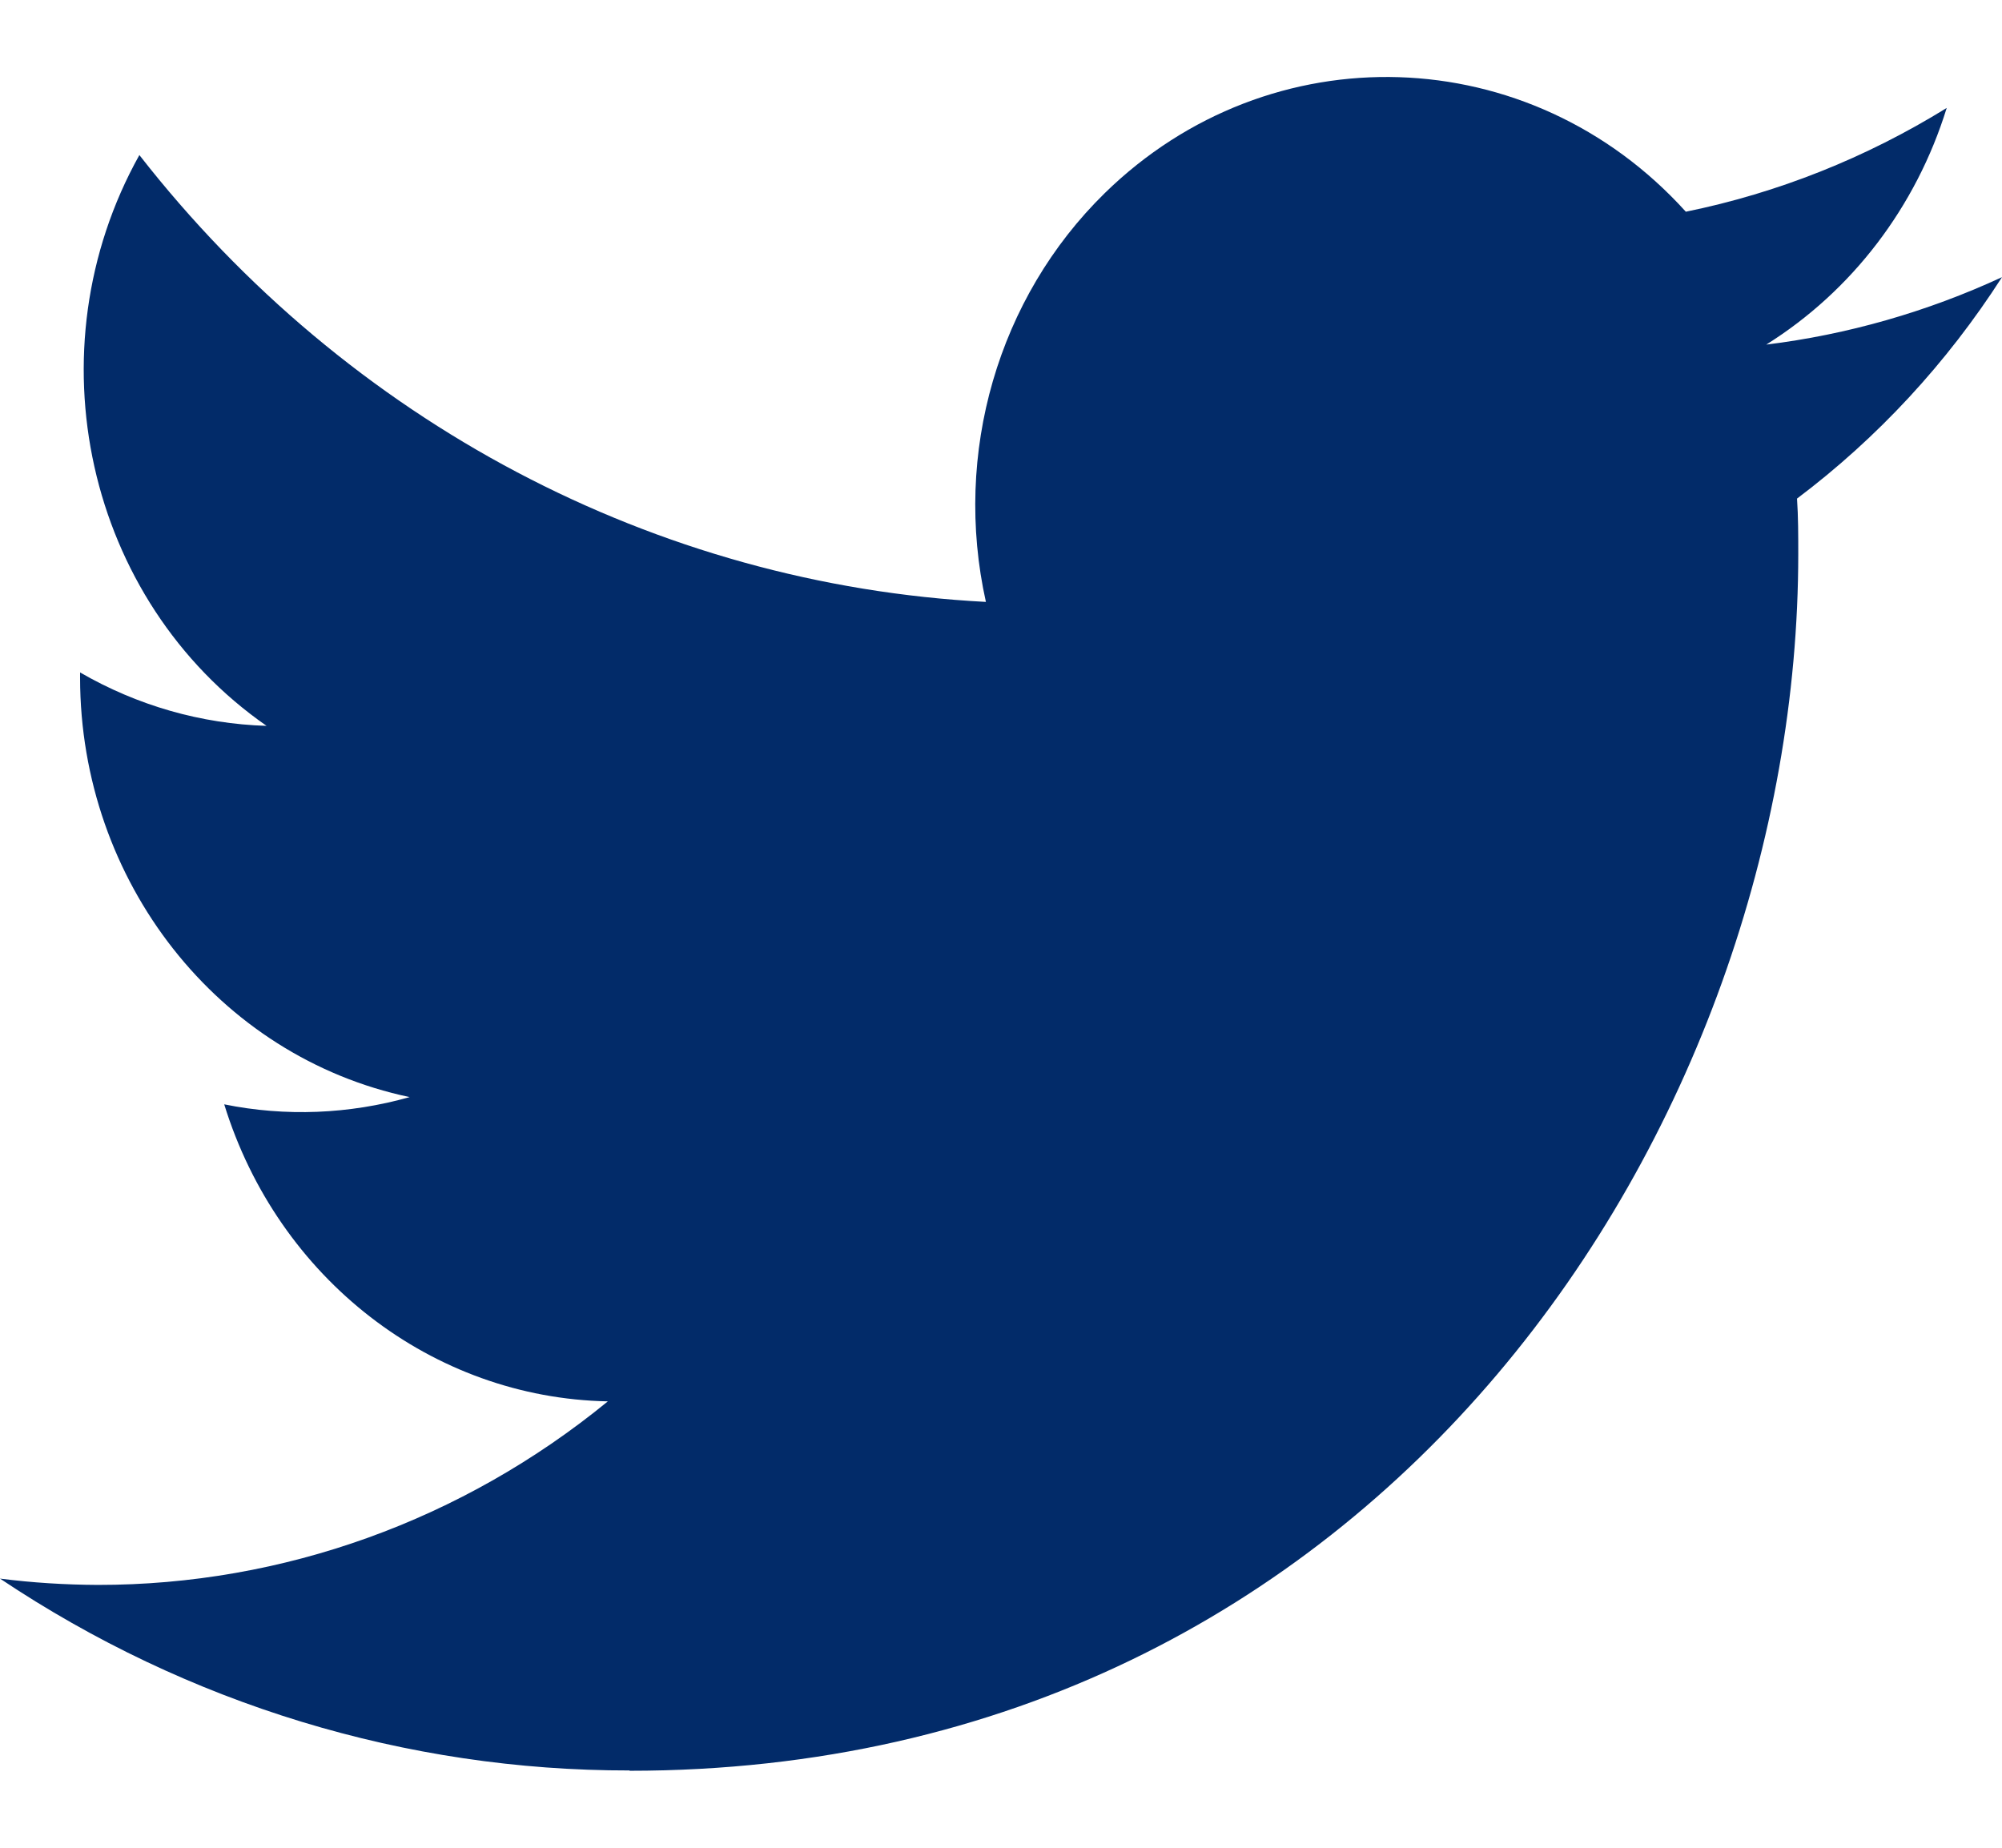
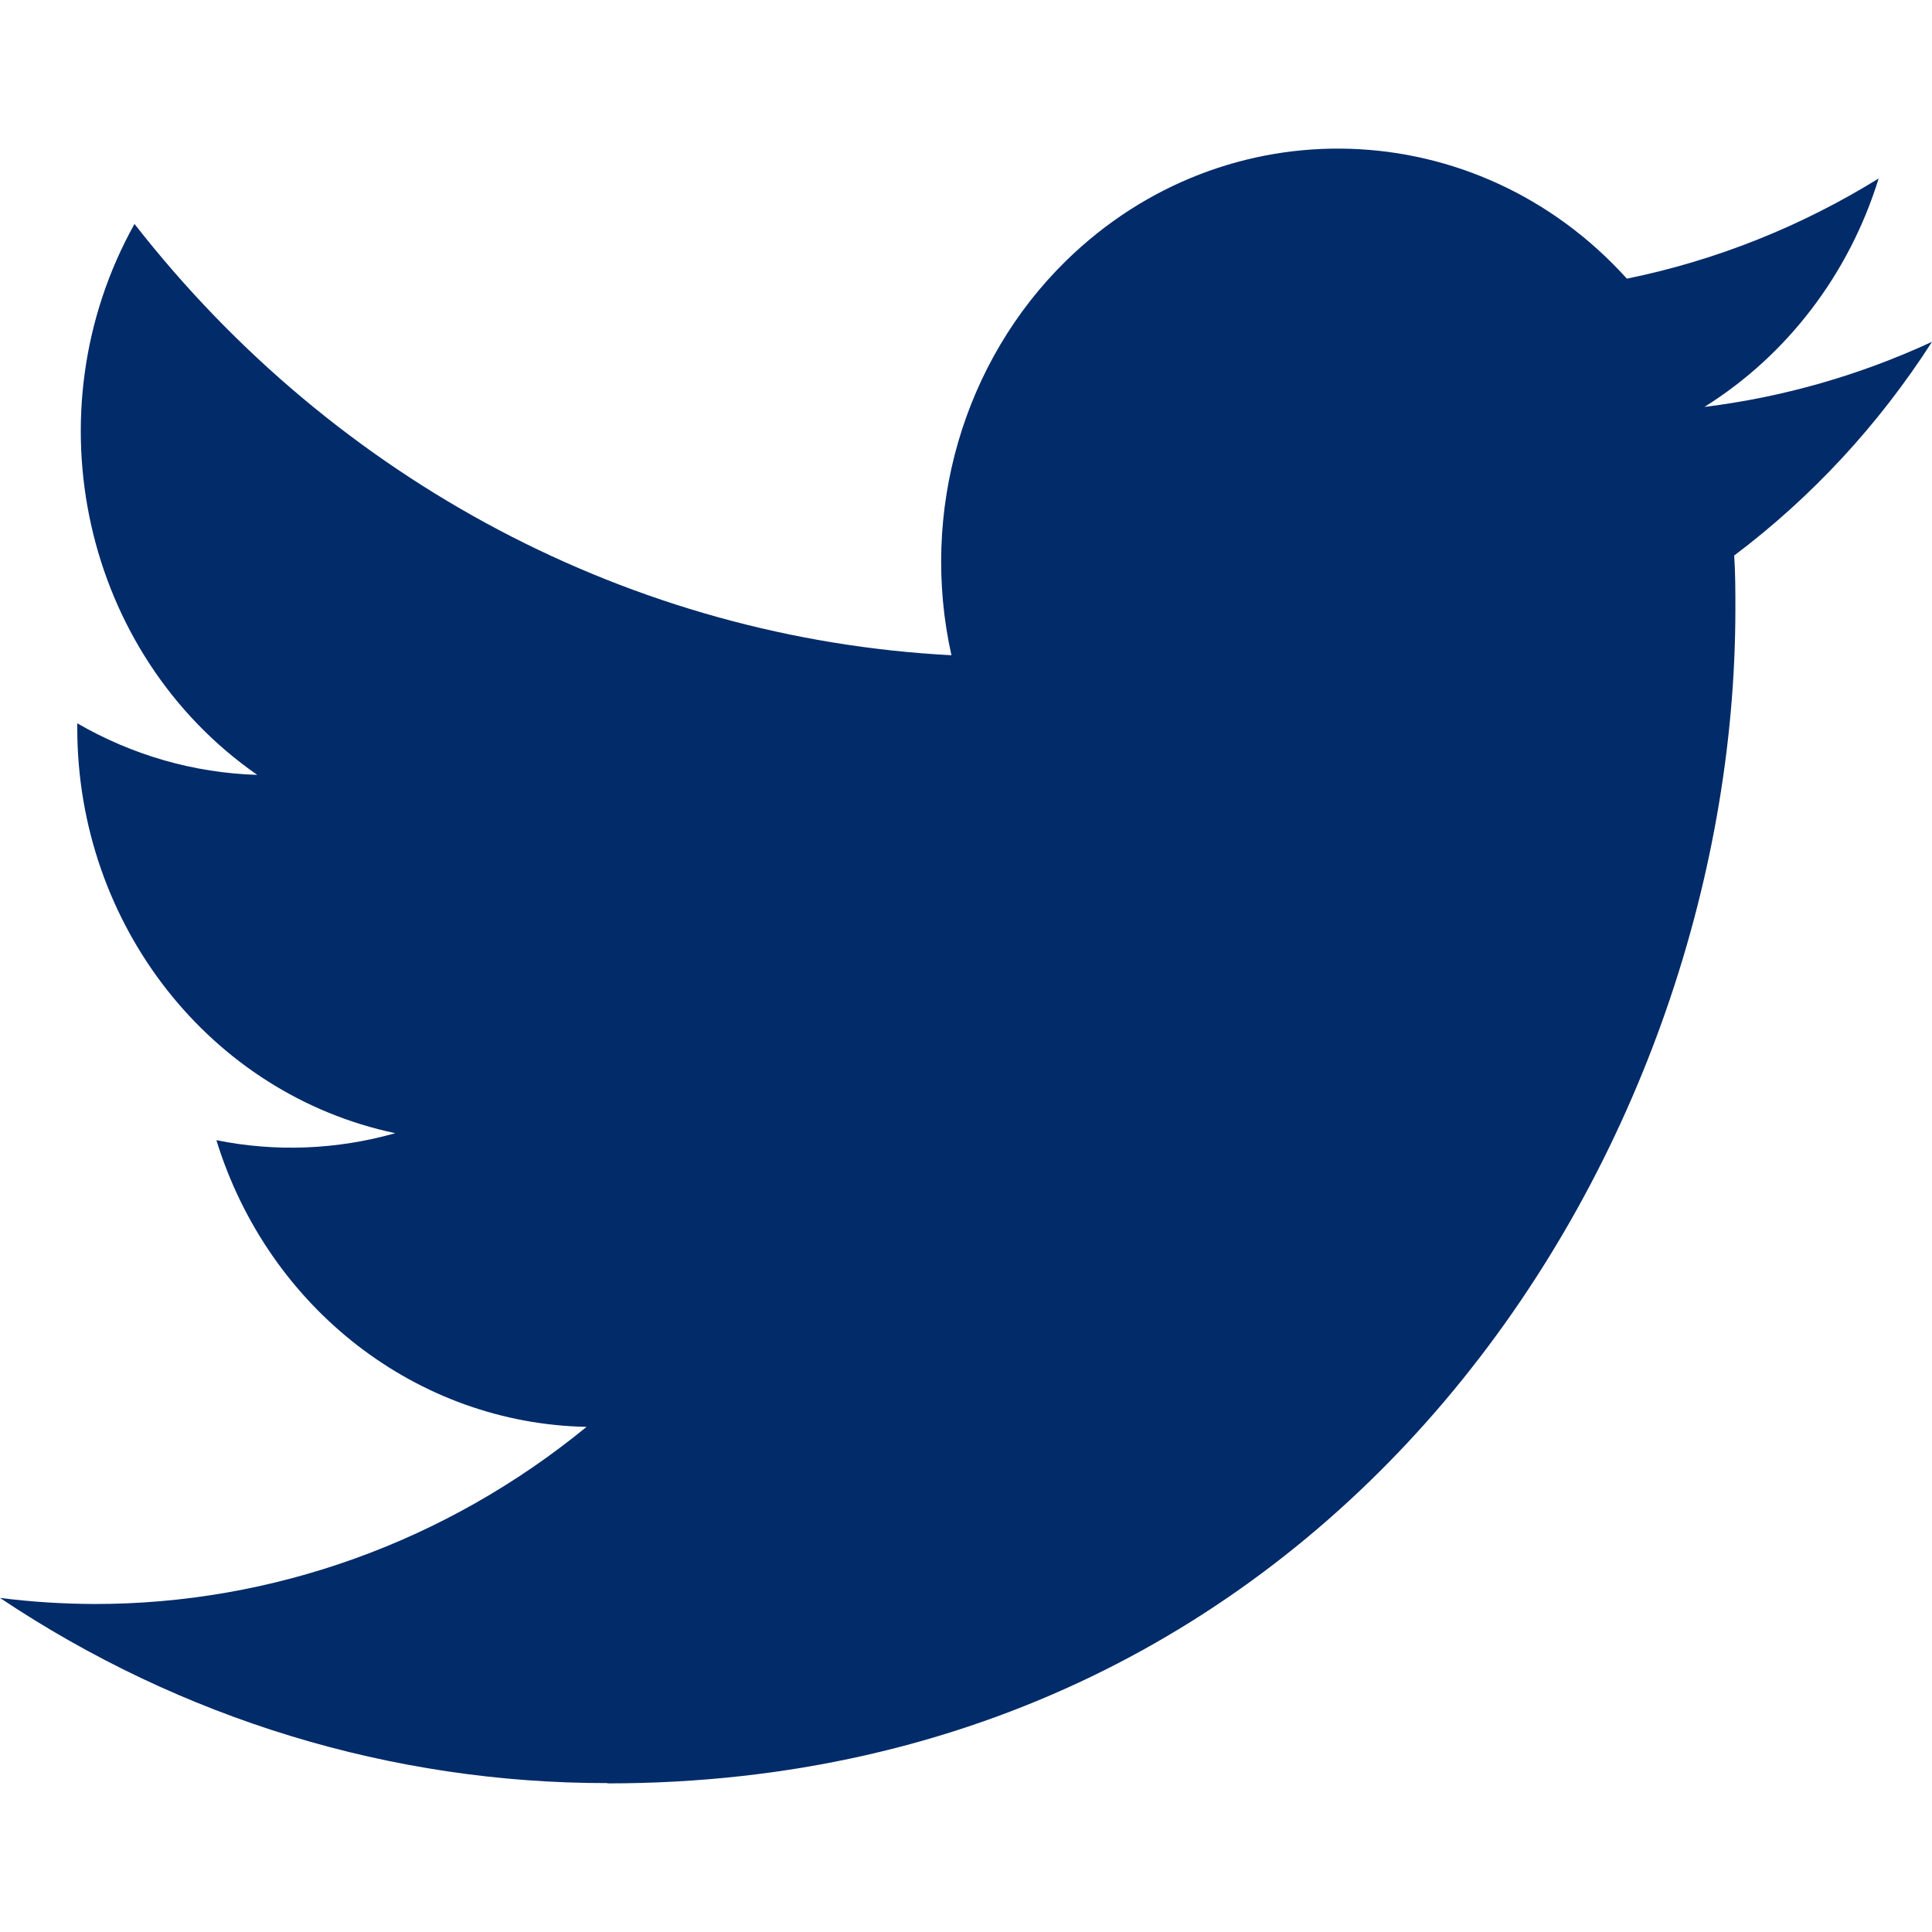
- <svg xmlns="http://www.w3.org/2000/svg" width="13" height="12" viewBox="0 0 13 12" fill="none">
+ <svg xmlns="http://www.w3.org/2000/svg" width="18px" height="18px" viewBox="0 0 13 12" fill="none">
  <path fill-rule="evenodd" clip-rule="evenodd" d="M4.088 11.5C8.994 11.5 11.677 7.268 11.677 3.598C11.677 3.477 11.677 3.357 11.669 3.238C12.191 2.845 12.642 2.358 13 1.8C12.514 2.025 11.997 2.173 11.469 2.238C12.025 1.89 12.442 1.345 12.641 0.701C12.117 1.025 11.545 1.253 10.947 1.375C9.937 0.257 8.248 0.203 7.173 1.255C6.481 1.933 6.187 2.944 6.402 3.909C4.258 3.797 2.259 2.742 0.905 1.007C0.197 2.276 0.559 3.899 1.731 4.714C1.306 4.701 0.891 4.582 0.52 4.367V4.402C0.521 5.724 1.416 6.863 2.66 7.125C2.267 7.236 1.855 7.253 1.456 7.172C1.805 8.304 2.807 9.079 3.947 9.101C3.003 9.874 1.836 10.294 0.635 10.293C0.423 10.292 0.211 10.279 0 10.252C1.22 11.068 2.639 11.5 4.088 11.498" fill="#022B69" />
</svg>
